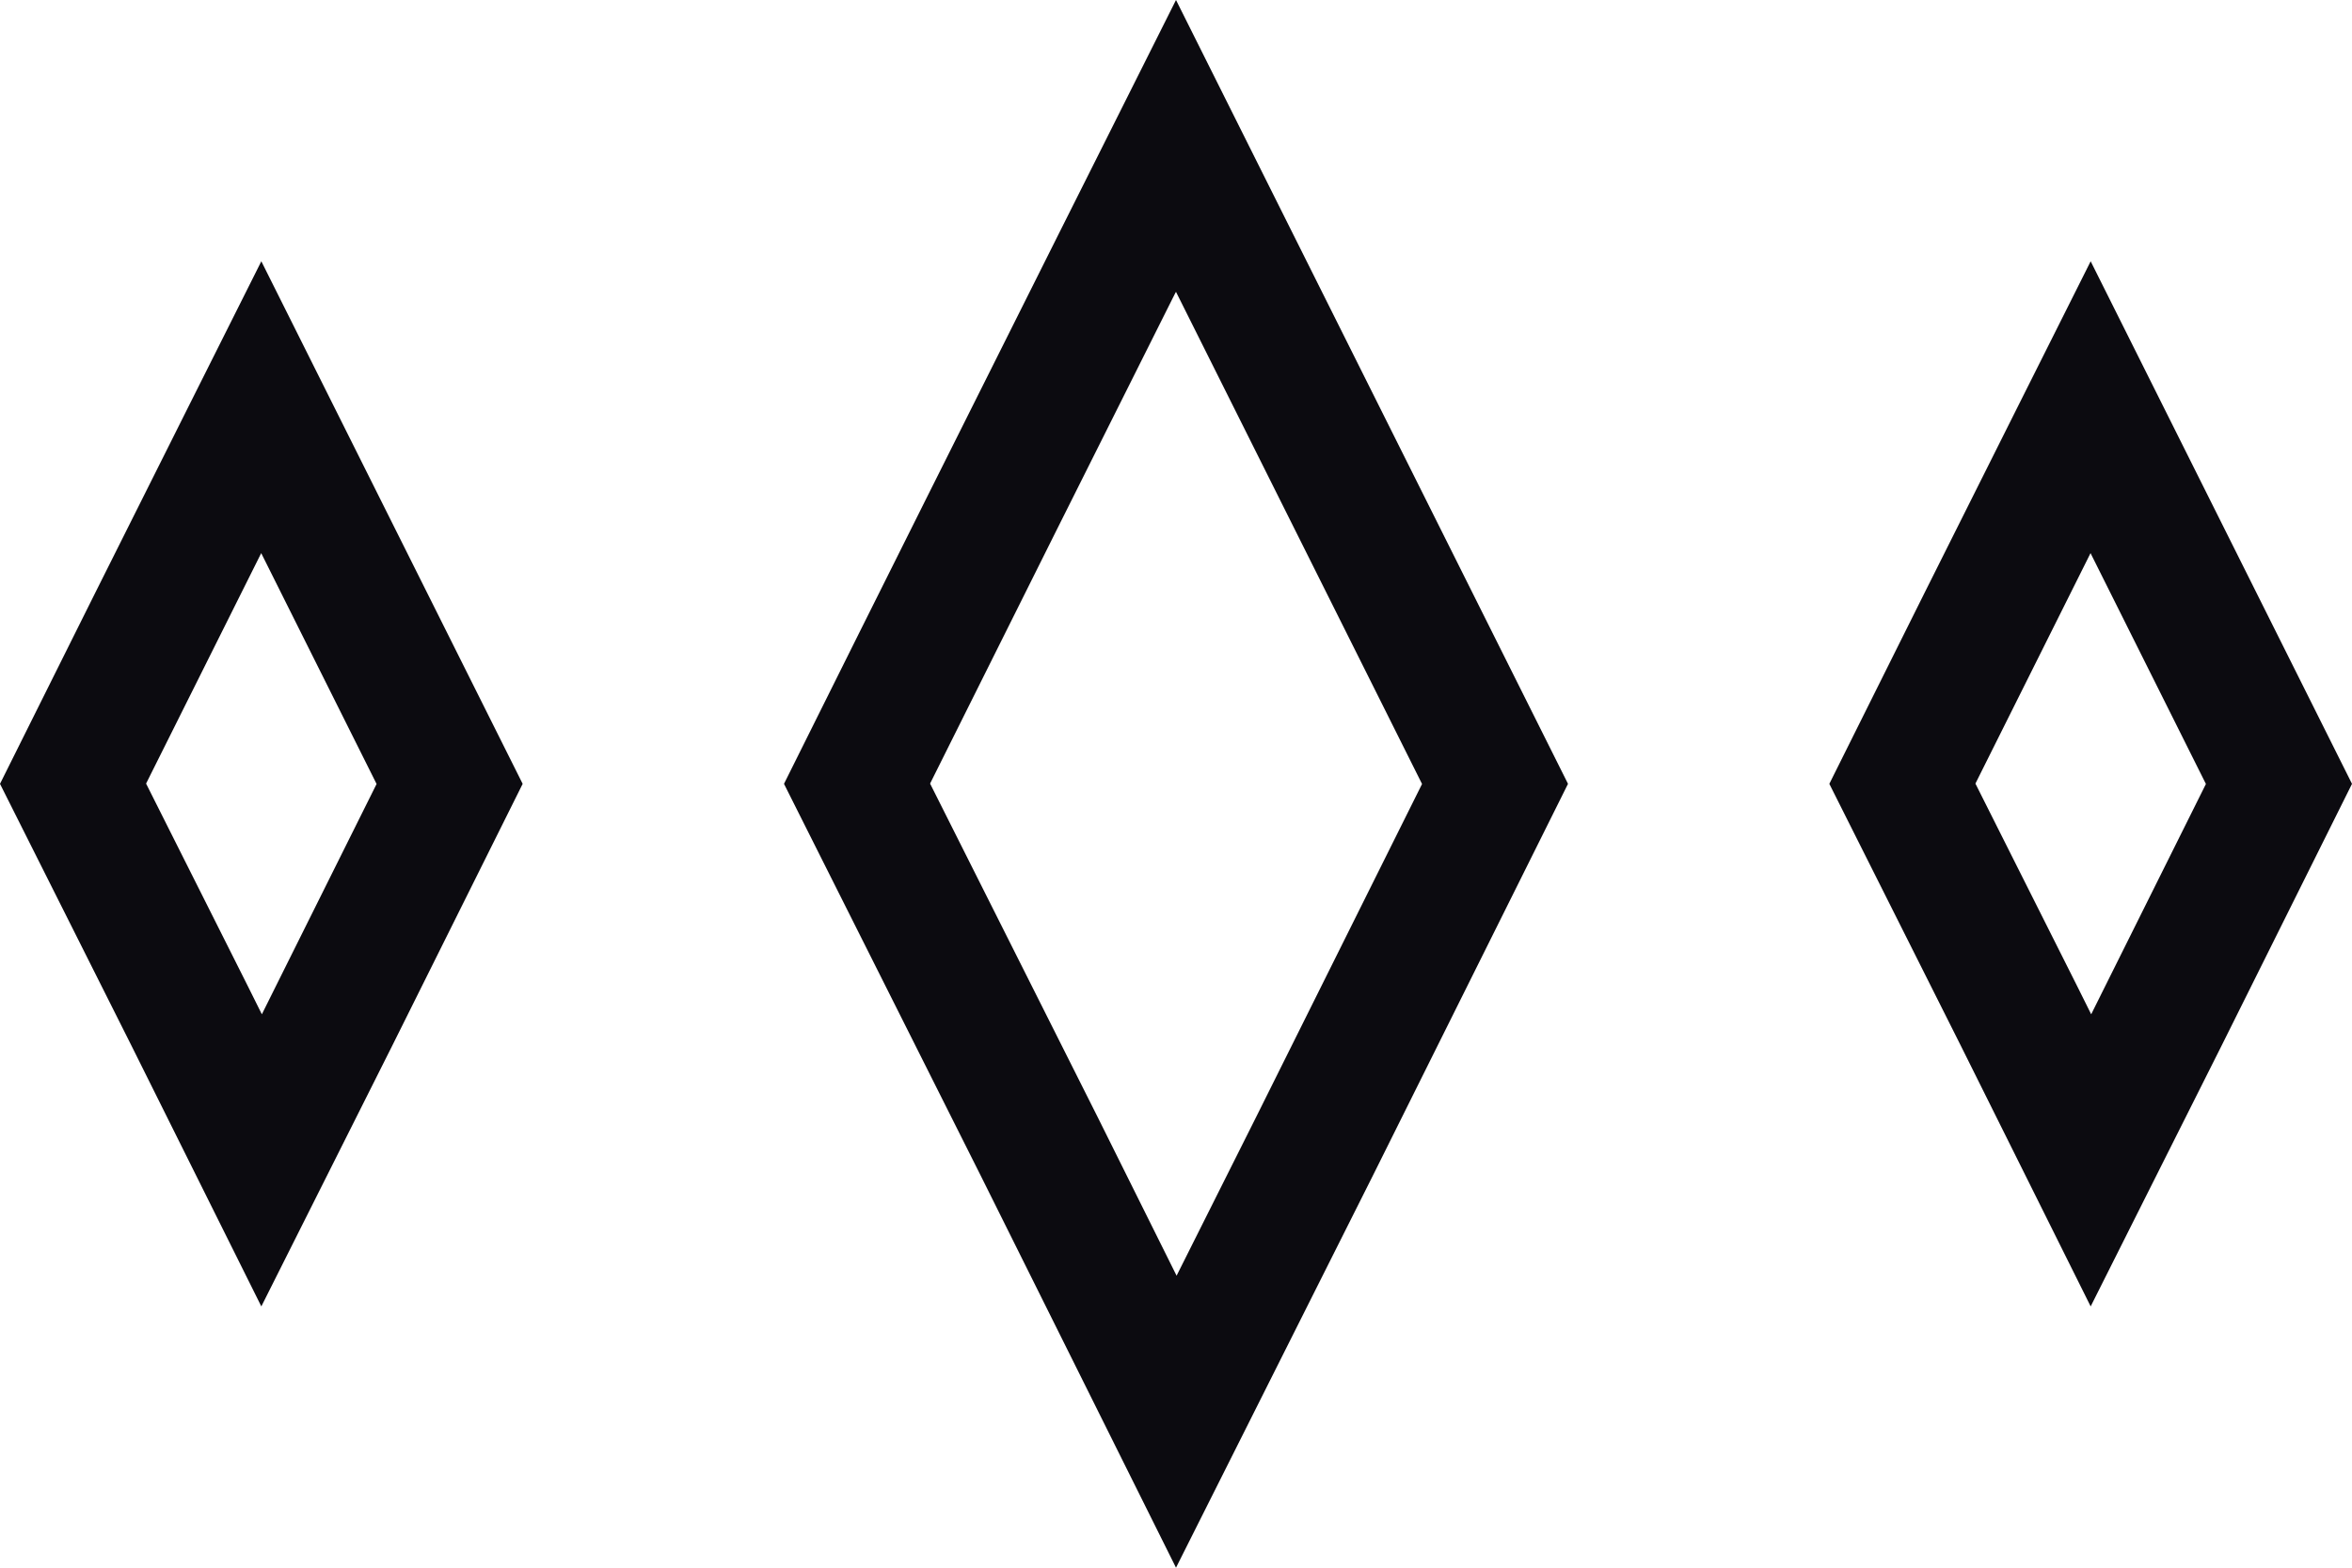
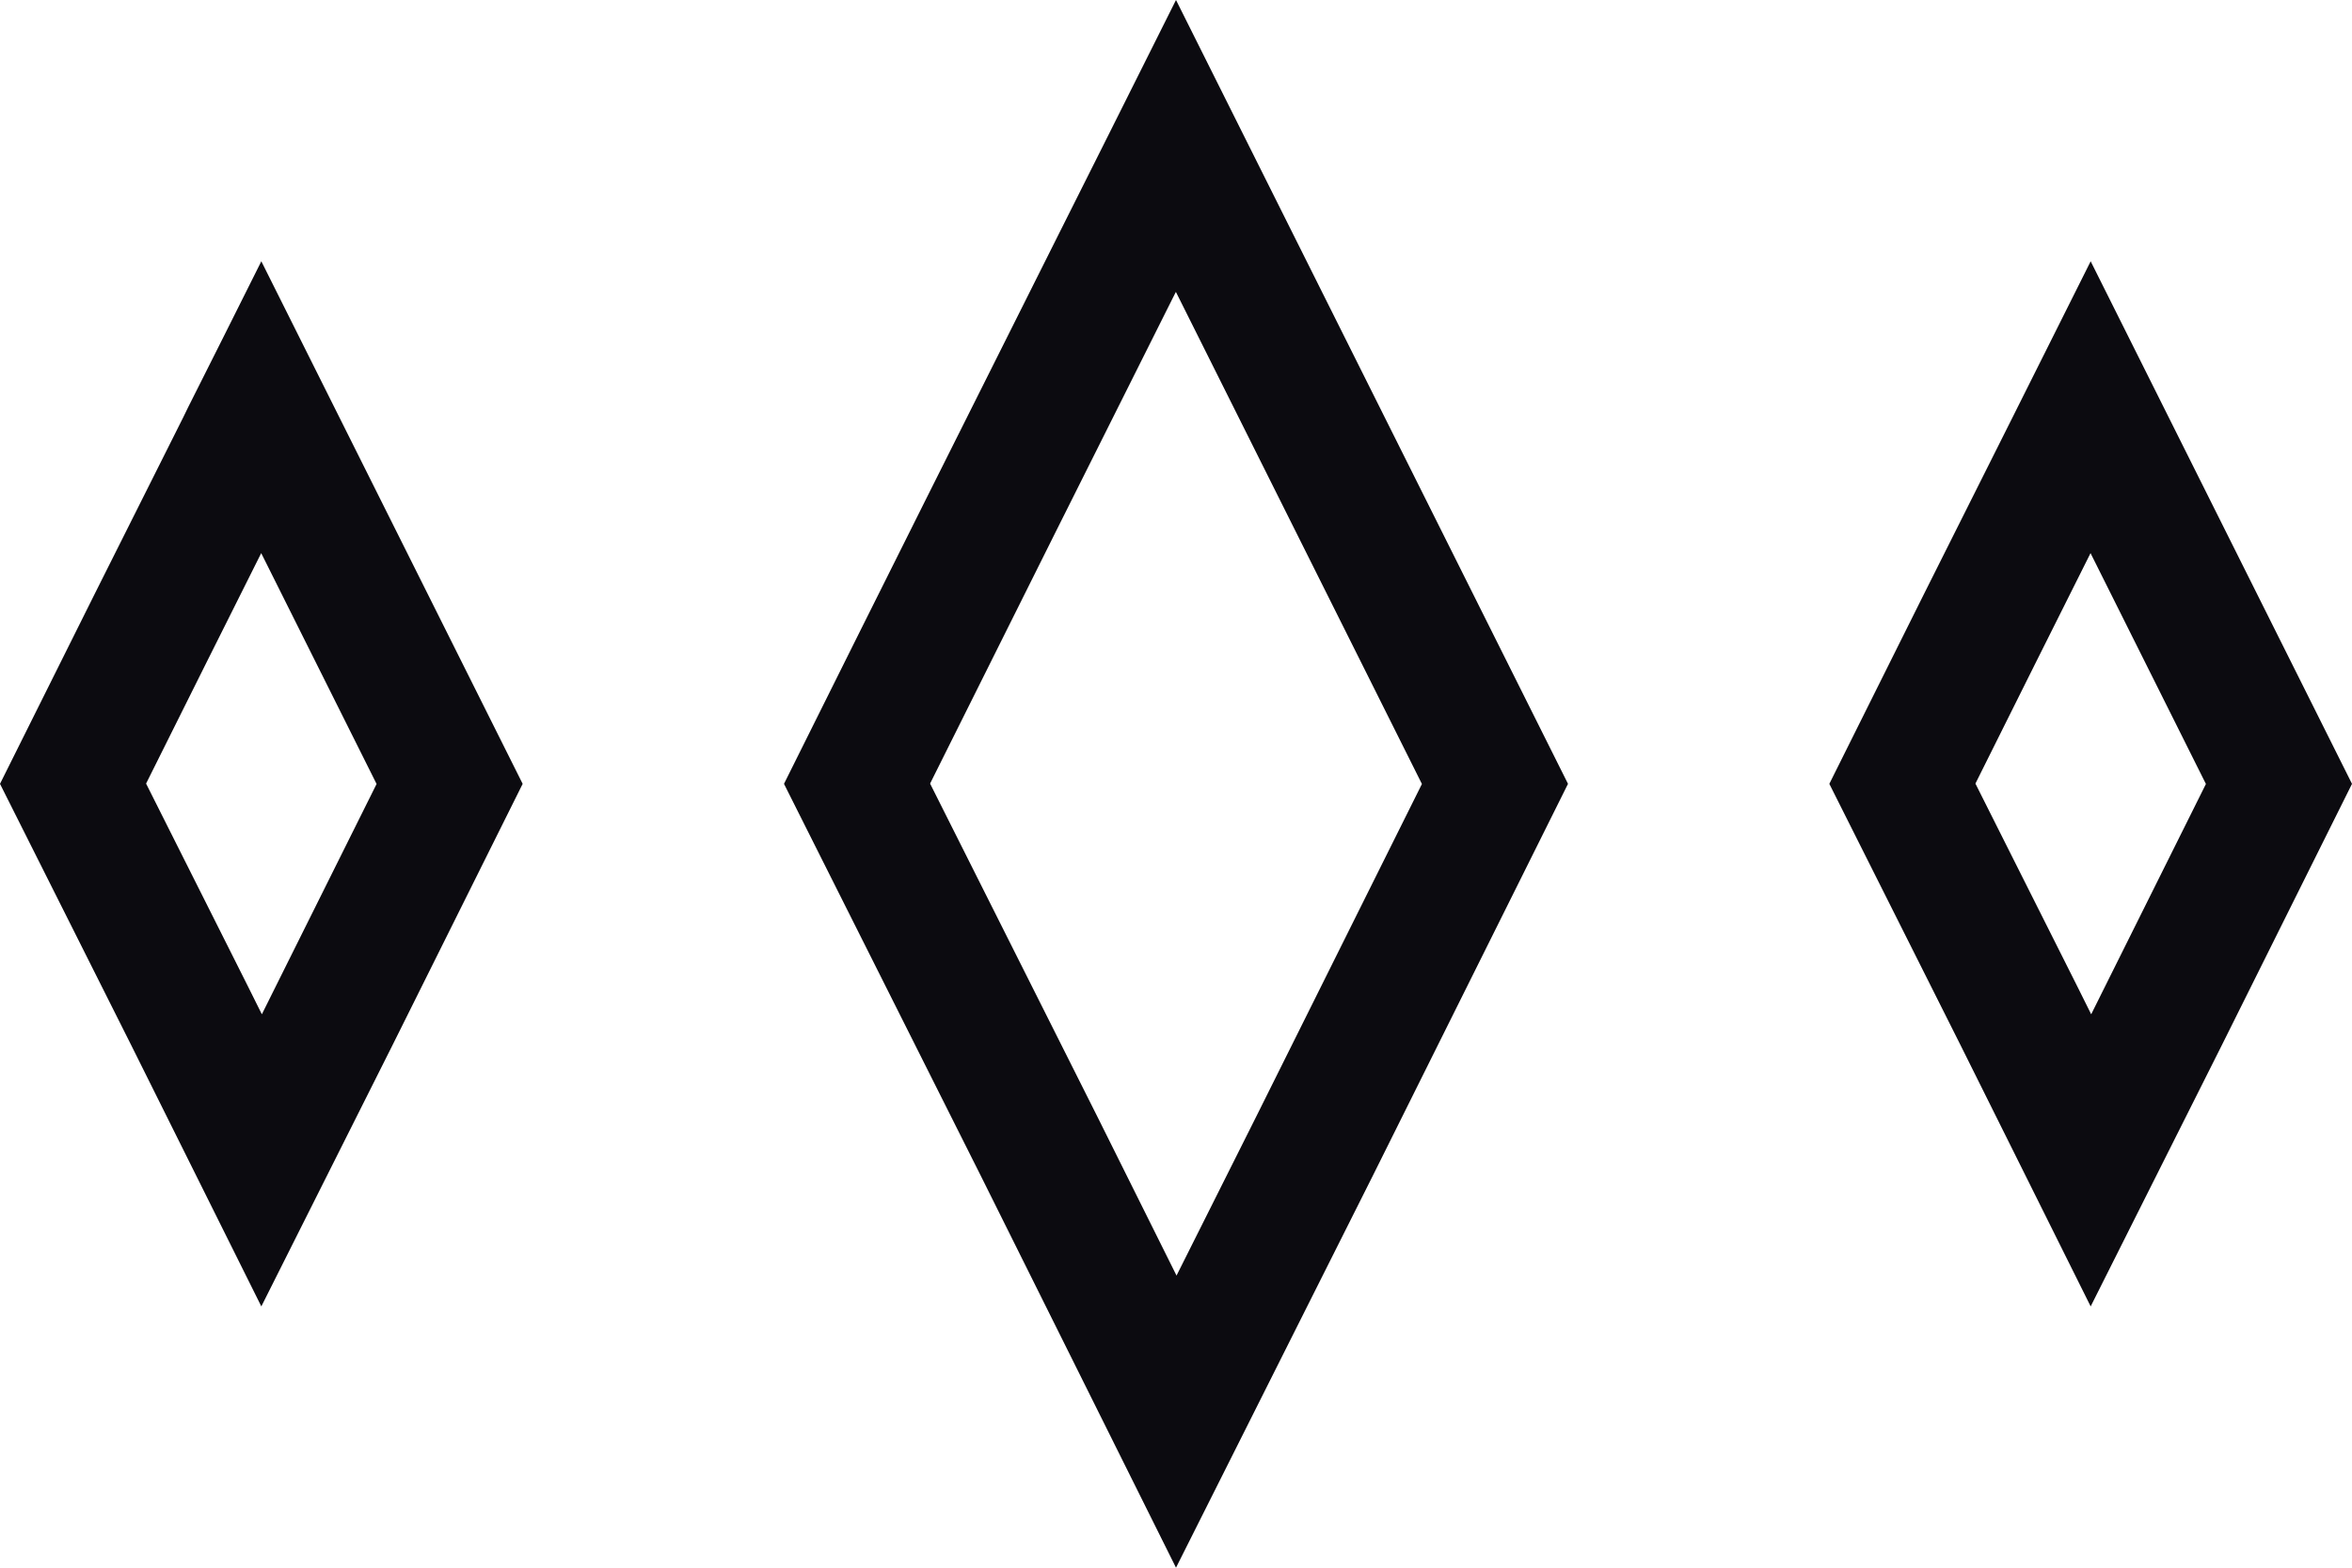
- <svg xmlns="http://www.w3.org/2000/svg" width="18" height="12" fill="none">
-   <path fill-rule="evenodd" clip-rule="evenodd" d="M7.506 9L6 6c.8-1.609 1.417-2.84 2.1-4.205l.34-.678L9 0l3 6-1.494 3L9 12 7.506 9zm1.498.764L8.4 8.55 7.118 5.998c.694-1.394 1.257-2.518 1.876-3.754L9 2.234l1.883 3.767-1.27 2.55-.608 1.213zM1.004 8L0 6c.533-1.072.944-1.893 1.4-2.803l.04-.08L2 2l2 4-.996 2L2 10l-.996-2zm1-.236l-.106-.213-.78-1.553.881-1.764.883 1.767-.772 1.55-.106.213zm13 .236L14 6c.533-1.072.944-1.893 1.4-2.803l.04-.08L16 2l2 4-.996 2L16 10l-.996-2zm1-.236l-.106-.213-.78-1.553.881-1.764.883 1.767-.772 1.55-.106.213z" fill="#0C0B10" />
+ <svg xmlns="http://www.w3.org/2000/svg" width="18" height="12" viewBox="0 0 18 12" fill="none">
+   <path fill-rule="evenodd" clip-rule="evenodd" d="M7.506 9L6 6C6.8 4.391 7.417 3.16 8.101 1.795C8.212 1.573 8.325 1.348 8.441 1.117C8.619 0.761 8.804 0.391 9 -3.57746e-08L12 6L10.506 9L9 12L7.506 9ZM9.004 9.764L8.4 8.551L7.118 5.998C7.812 4.604 8.375 3.48 8.994 2.244C8.996 2.241 8.998 2.238 8.999 2.234L10.882 6.001L9.612 8.551L9.004 9.764Z" fill="#0C0B10" />
+   <path fill-rule="evenodd" clip-rule="evenodd" d="M1.004 8L4.76995e-08 6C0.533 4.928 0.944 4.107 1.401 3.197C1.414 3.17 1.427 3.144 1.44 3.117C1.617 2.766 1.8 2.4 2 2L4 6L3.004 8L2 10L1.004 8ZM2.004 7.764L1.898 7.551L1.118 5.998C1.437 5.357 1.716 4.799 1.999 4.234L2.882 6.001L2.11 7.551L2.004 7.764Z" fill="#0C0B10" />
+   <path fill-rule="evenodd" clip-rule="evenodd" d="M15.004 8L14 6C14.533 4.928 14.944 4.107 15.401 3.197C15.414 3.17 15.427 3.144 15.441 3.117C15.617 2.766 15.8 2.4 16 2L18 6L17.004 8L16 10L15.004 8ZM16.004 7.764L15.898 7.551L15.118 5.998C15.437 5.357 15.716 4.799 15.999 4.234L16.882 6.001L16.11 7.551L16.004 7.764Z" fill="#0C0B10" />
</svg>
